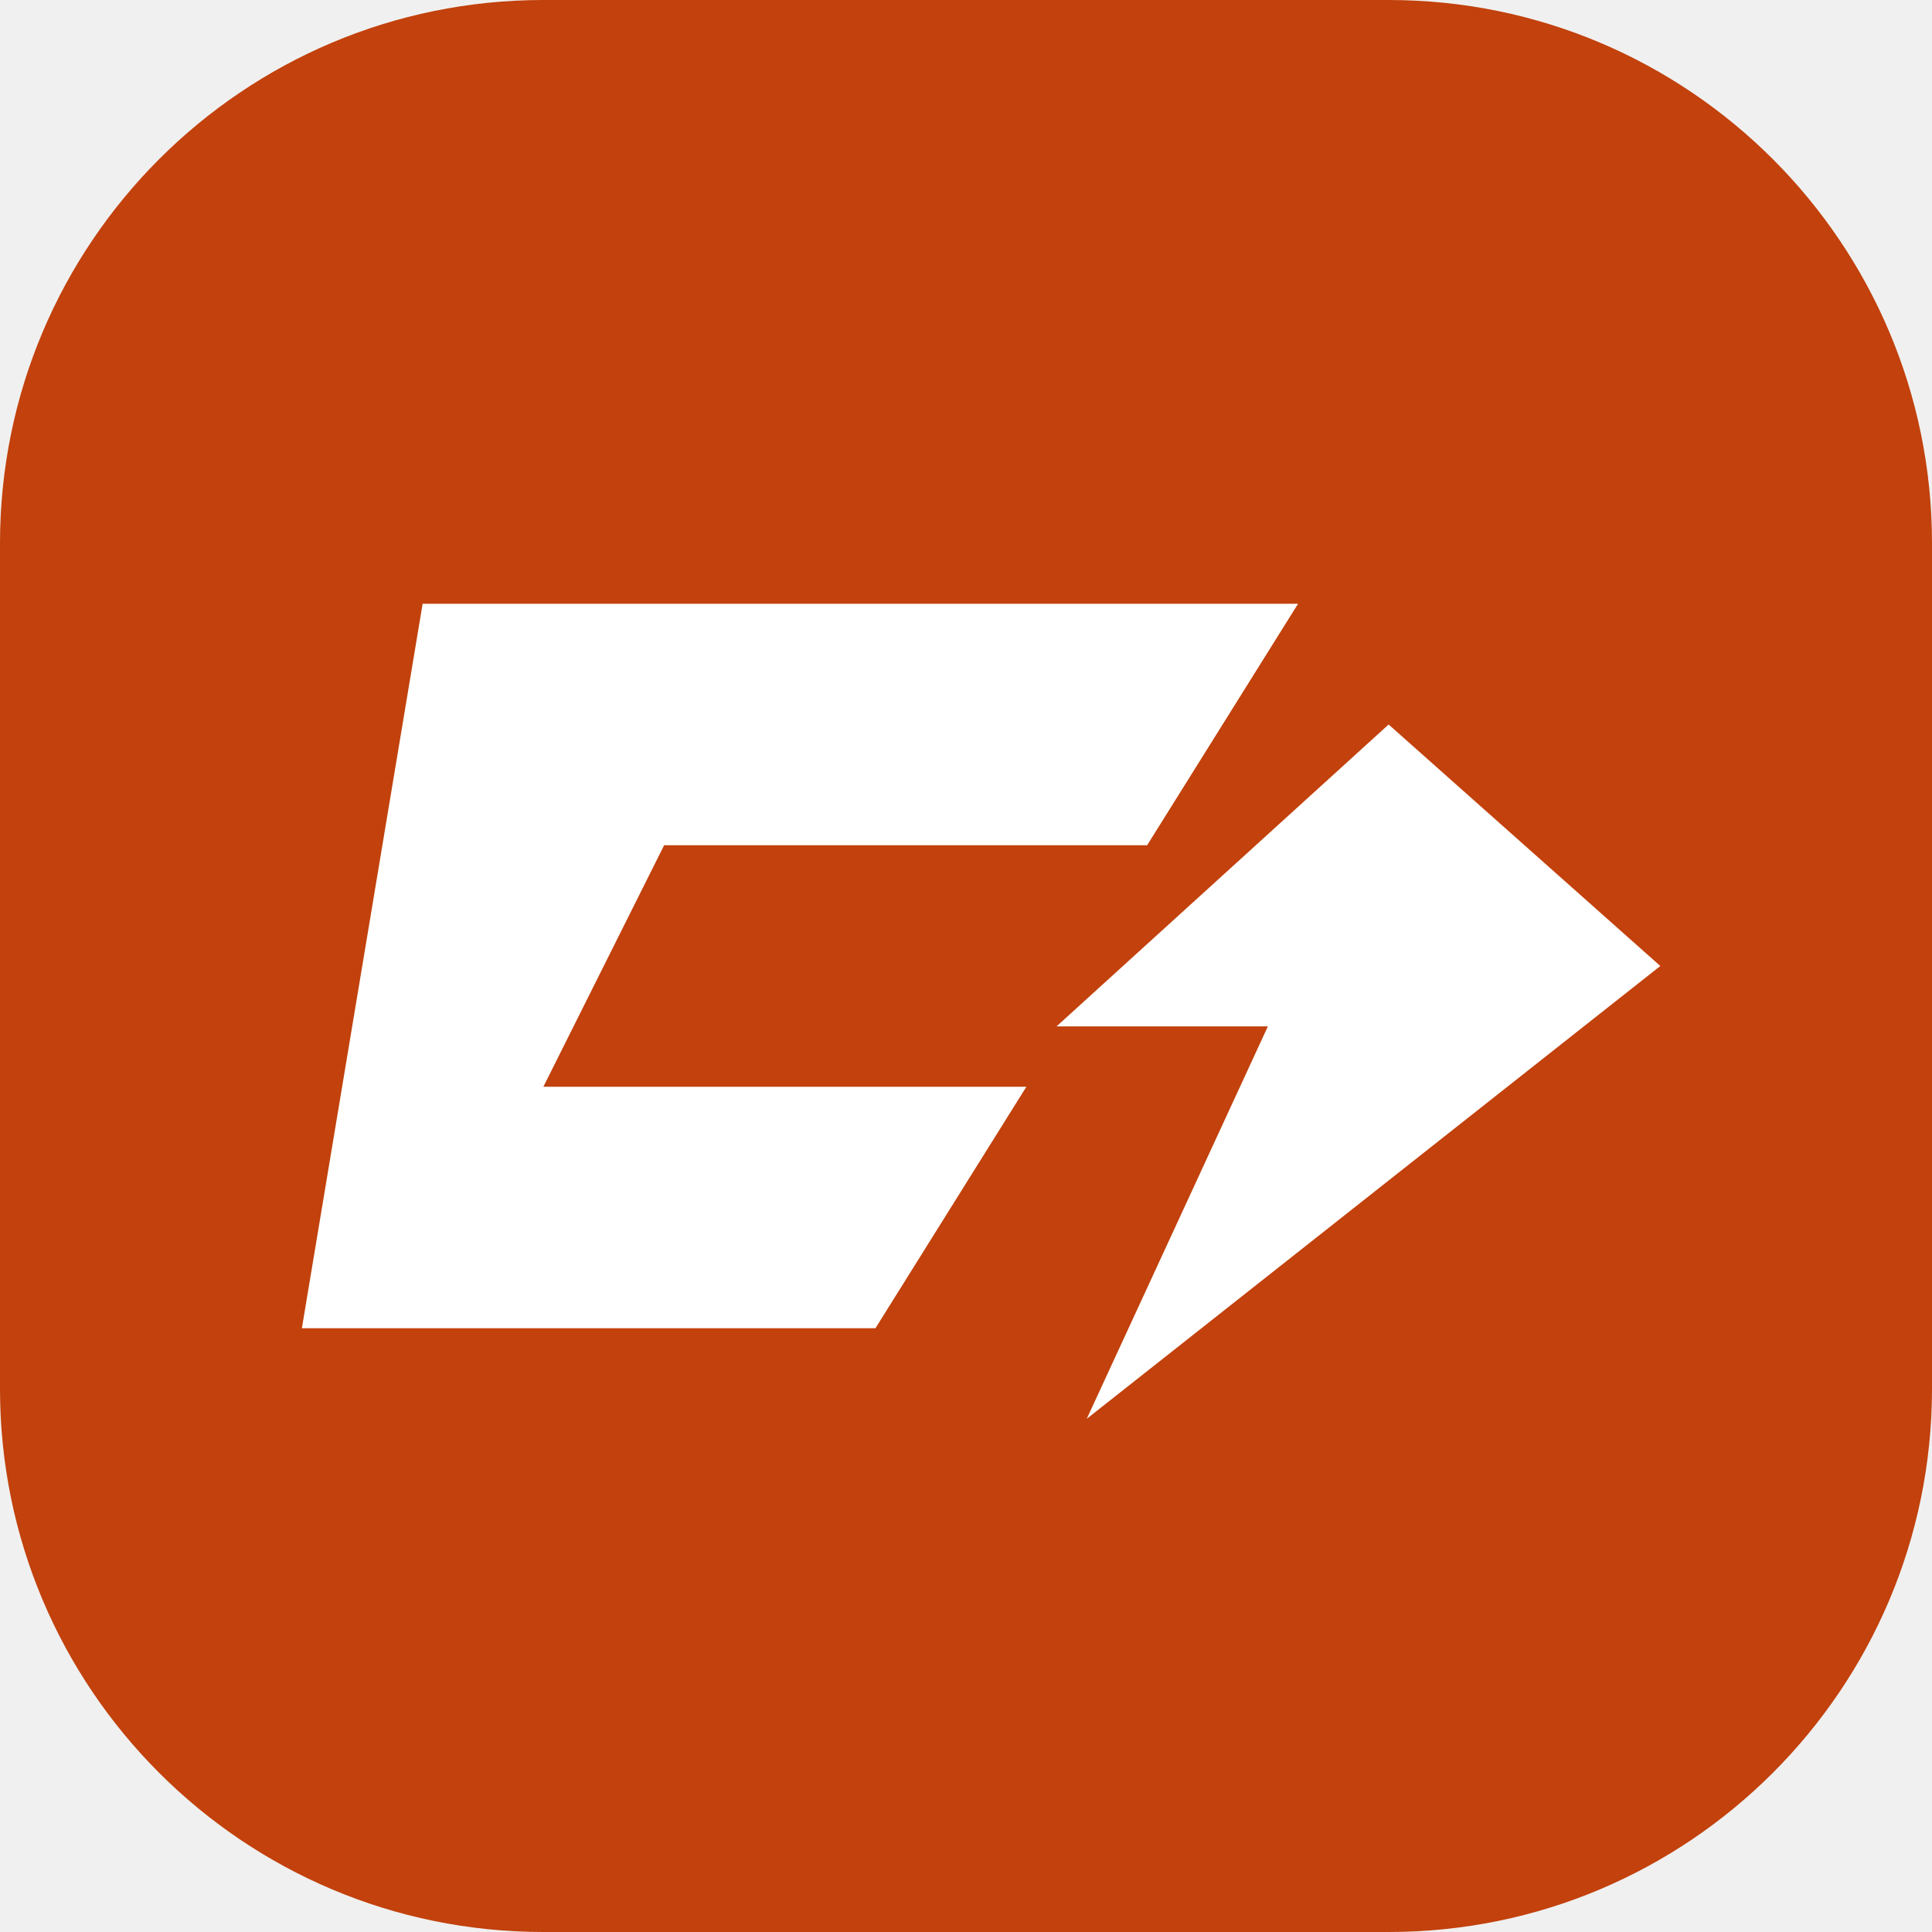
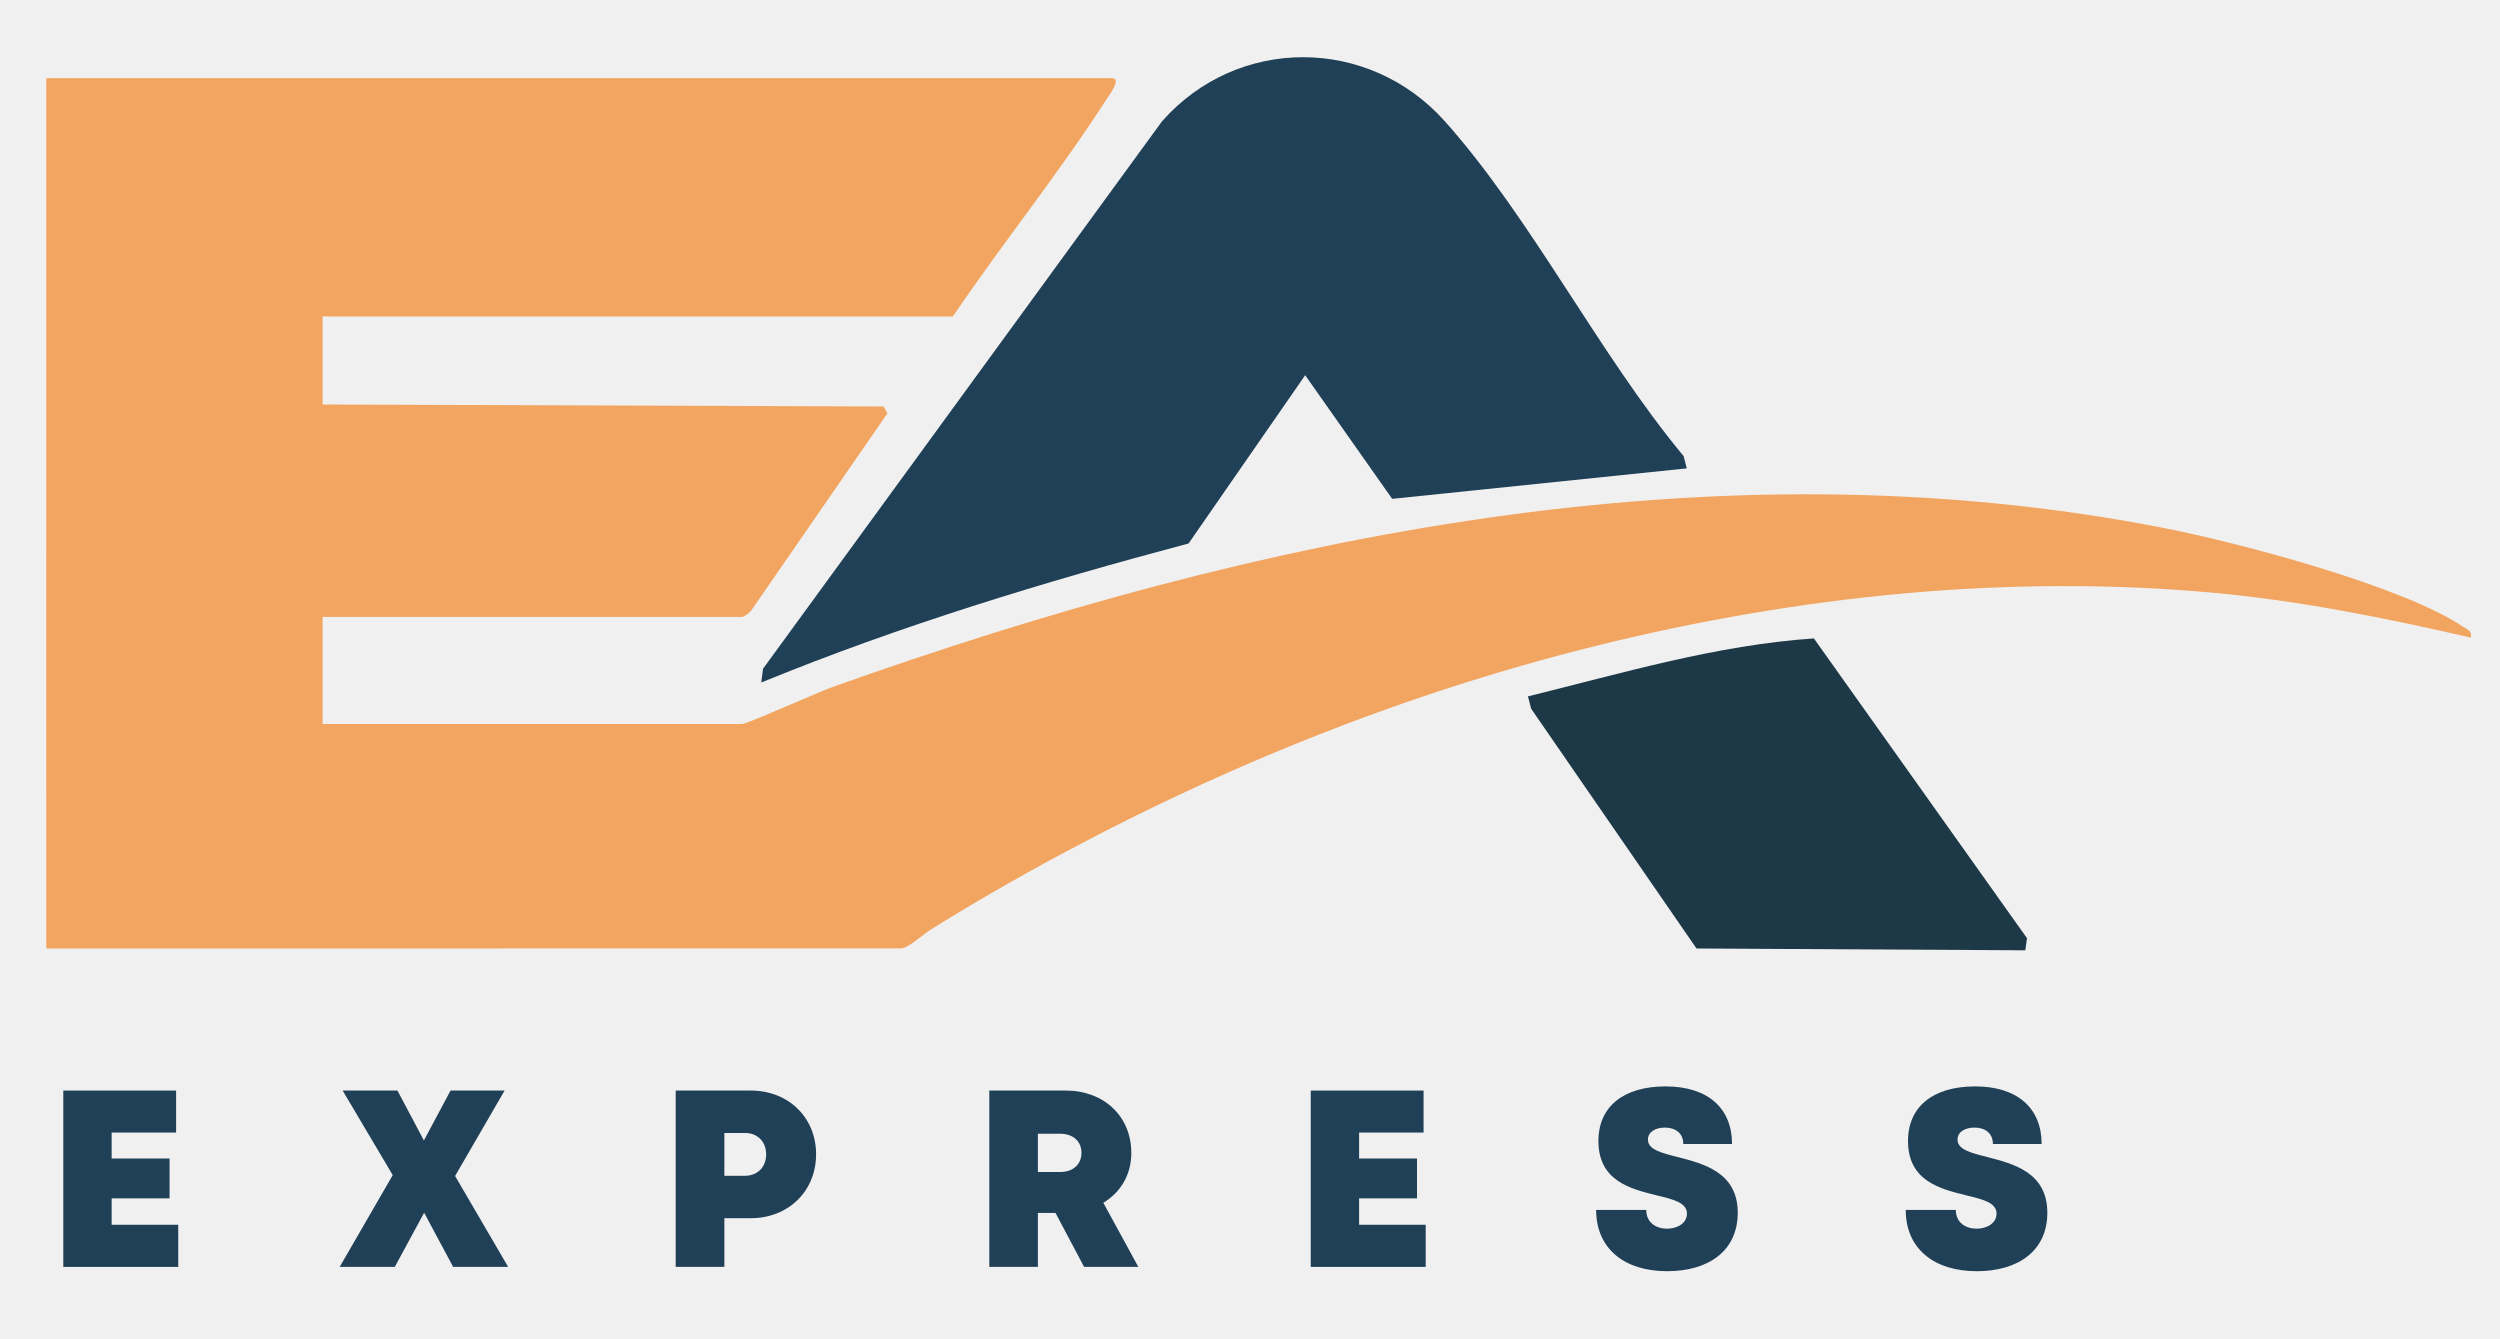
- <svg xmlns="http://www.w3.org/2000/svg" viewBox="0 0 64 64">
-   <rect width="64" height="64" rx="18" fill="#c2410c" />
-   <path d="M14 20h29l-5 8H22l-4 8h16l-5 8H10zm32 4 9 8-19 15 6-13h-7z" fill="white" />
+ <svg xmlns="http://www.w3.org/2000/svg" viewBox="53 36 155 83" role="img" aria-label="EA Express">
+   <g transform="translate(0 155) scale(1 -1)">
+     <path fill="#f2a560" transform="translate(55.8674 71.544)" d="M 0 0 L 0.002 42.613 L 66.062 42.613 C 66.711 42.613 65.893 41.546 65.79 41.386 C 62.82 36.746 59.301 32.402 56.212 27.837 L 17.133 27.837 L 17.133 22.377 L 51.904 22.254 L 52.157 21.835 L 43.693 9.582 C 43.591 9.458 43.263 9.208 43.15 9.208 L 17.133 9.208 L 17.133 2.57 L 43.15 2.57 C 43.454 2.57 47.926 4.57 48.772 4.871 C 75.068 14.232 103.362 20.192 131.315 14.716 C 135.903 13.818 146.1 11.124 149.83 8.607 C 150.105 8.421 150.415 8.364 150.323 7.924 C 145.07 9.131 139.753 10.212 134.369 10.704 C 121.604 11.872 108.626 10.506 96.206 7.444 C 83.883 4.405 71.929 -0.469 60.848 -6.639 C 59.486 -7.397 58.137 -8.176 56.8 -8.977 C 56.132 -9.378 55.467 -9.784 54.806 -10.197 C 54.419 -10.438 53.431 -11.345 52.996 -11.345 C 52.996 -11.345 0.002 -11.349 0.002 -11.349 L 0.002 -4.497 Z" />
+     <path fill="#204057" transform="translate(157.582 89.9605)" d="M 0 0 L -18.267 -1.889 L -23.661 5.776 L -30.891 -4.656 C -39.87 -7.043 -48.79 -9.754 -57.385 -13.277 L -57.276 -12.425 L -32.541 21.513 C -27.846 26.839 -19.711 26.799 -14.995 21.513 C -9.656 15.53 -5.405 7.021 -0.199 0.762 Z" />
+     <path fill="#1d3947" transform="translate(165.4615 79.4184)" d="M 0 0 L 13.211 -18.585 L 13.108 -19.337 L -7.278 -19.225 L -17.531 -4.358 L -17.728 -3.594 C -11.891 -2.155 -6.027 -0.408 0 0" />
+   </g>
+   <g fill="#204057">
+     <path transform="translate(55.8673 114.5475) scale(1 -1)" d="M4.055 2.612 L4.055 4.249 L7.646 4.249 L7.646 6.72 L4.055 6.72 L4.055 8.329 L8.052 8.329 L8.052 10.933 L1.057 10.933 L1.057 0.0 L8.184 0.0 L8.184 2.612 Z " />
+     <path transform="translate(74.0939 114.5475) scale(1 -1)" d="M10.411 0.0 L7.122 5.636 L10.192 10.933 L6.84 10.933 L5.187 7.839 L3.548 10.933 L0.15 10.933 L3.255 5.691 L-0.033 0.0 L3.384 0.0 L5.203 3.358 L7.001 0.0 Z " />
+     <path transform="translate(93.8354 114.5475) scale(1 -1)" d="M5.712 10.933 L1.057 10.933 L1.057 0.0 L4.075 0.0 L4.075 3.019 L5.712 3.019 C8.035 3.019 9.762 4.69 9.762 6.983 C9.762 9.275 8.035 10.933 5.712 10.933 Z M5.35 5.649 L4.075 5.649 L4.075 8.303 L5.35 8.303 C6.143 8.303 6.666 7.753 6.666 6.976 C6.666 6.199 6.143 5.649 5.35 5.649 Z " />
+     <path transform="translate(113.2802 114.5475) scale(1 -1)" d="M6.934 0.0 L10.296 0.0 L8.125 3.976 C9.205 4.623 9.861 5.722 9.861 7.064 C9.861 9.349 8.152 10.933 5.795 10.933 L1.057 10.933 L1.057 0.0 L4.069 0.0 L4.069 3.345 L5.161 3.345 Z M4.069 8.256 L5.444 8.256 C6.287 8.256 6.771 7.756 6.771 7.073 C6.771 6.389 6.287 5.882 5.444 5.882 L4.069 5.882 Z " />
+     <path transform="translate(133.2091 114.5475) scale(1 -1)" d="M4.055 2.612 L4.055 4.249 L7.646 4.249 L7.646 6.72 L4.055 6.72 L4.055 8.329 L8.052 8.329 L8.052 10.933 L1.057 10.933 L1.057 0.0 L8.184 0.0 L8.184 2.612 Z " />
+     <path transform="translate(151.4357 114.5475) scale(1 -1)" d="M4.931 -0.267 C7.469 -0.267 9.304 0.972 9.304 3.36 C9.304 5.856 7.2 6.394 5.591 6.809 C4.561 7.068 3.737 7.273 3.737 7.894 C3.737 8.405 4.253 8.637 4.79 8.637 C5.414 8.637 5.929 8.313 5.929 7.621 L8.95 7.621 C8.95 9.846 7.447 11.191 4.826 11.191 C2.248 11.191 0.666 9.958 0.666 7.805 C0.666 5.316 2.683 4.832 4.263 4.439 C5.304 4.187 6.155 3.988 6.155 3.302 C6.155 2.705 5.553 2.369 4.922 2.369 C4.235 2.369 3.632 2.749 3.632 3.53 L0.525 3.53 C0.525 1.147 2.255 -0.267 4.931 -0.267 Z " />
+     <path transform="translate(170.6306 114.5475) scale(1 -1)" d="M4.931 -0.267 C7.469 -0.267 9.304 0.972 9.304 3.36 C9.304 5.856 7.2 6.394 5.591 6.809 C4.561 7.068 3.737 7.273 3.737 7.894 C3.737 8.405 4.253 8.637 4.79 8.637 C5.414 8.637 5.929 8.313 5.929 7.621 L8.95 7.621 C8.95 9.846 7.447 11.191 4.826 11.191 C2.248 11.191 0.666 9.958 0.666 7.805 C0.666 5.316 2.683 4.832 4.263 4.439 C5.304 4.187 6.155 3.988 6.155 3.302 C6.155 2.705 5.553 2.369 4.922 2.369 C4.235 2.369 3.632 2.749 3.632 3.53 L0.525 3.53 C0.525 1.147 2.255 -0.267 4.931 -0.267 Z " />
+   </g>
</svg>
